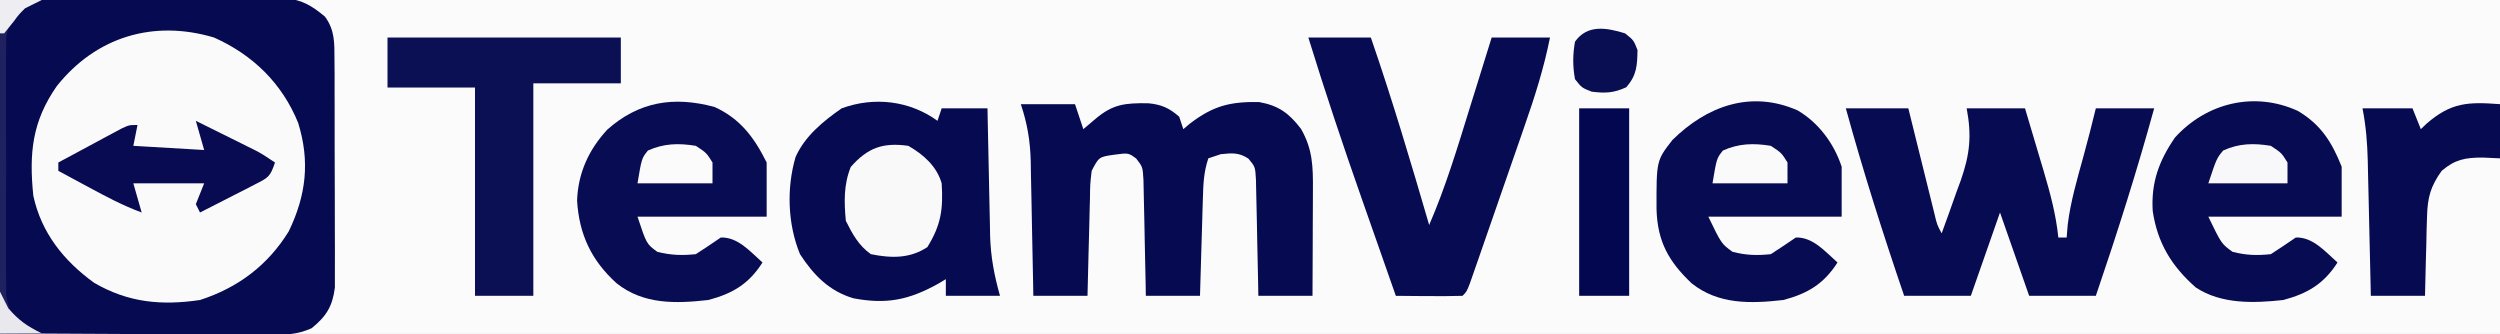
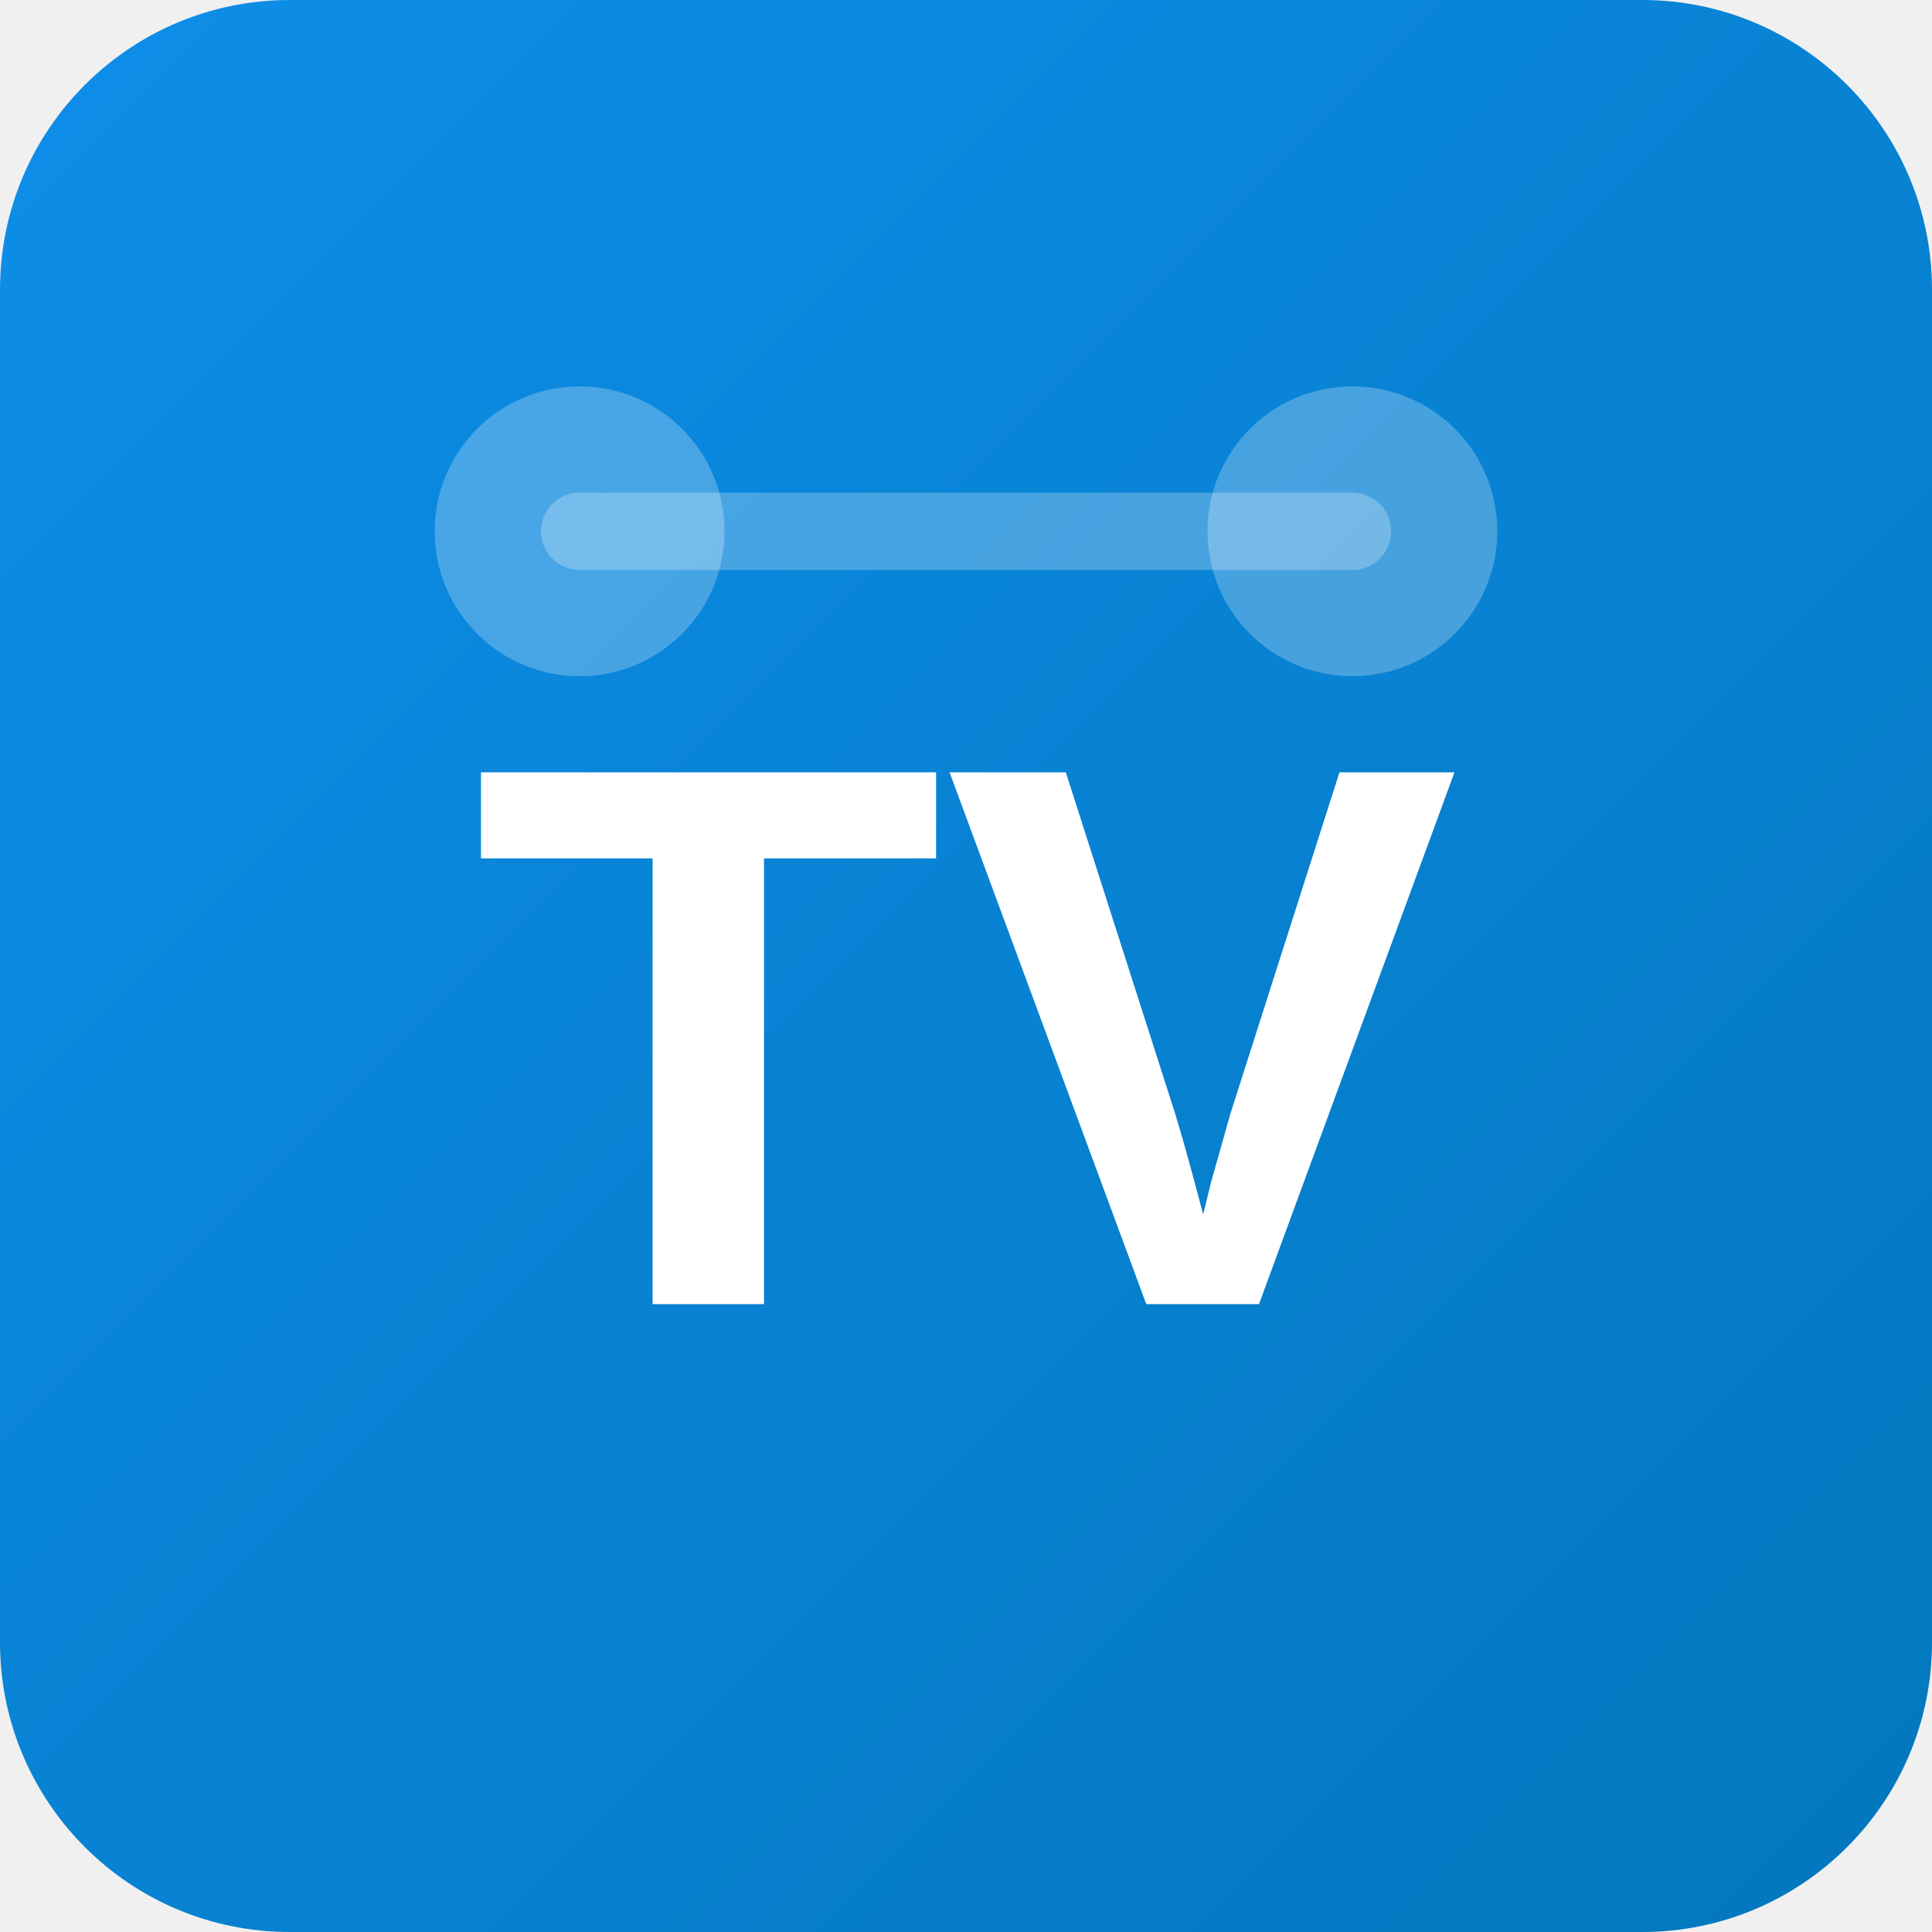
- <svg xmlns="http://www.w3.org/2000/svg" version="1.1" width="600" height="80">
-   <path d="M0 0 C198 0 396 0 600 0 C600 26.4 600 52.8 600 80 C402 80 204 80 0 80 C0 53.6 0 27.2 0 0 Z " fill="#FBFBFC" transform="translate(0,0)" />
-   <path d="M0 0 C8.003 5.519 13.658 13.03 15.555 22.762 C16.509 31.543 14.699 39.155 9.707 46.469 C3.465 54.025 -3.542 58.899 -13.348 60.332 C-23.61 61.02 -31.965 58.494 -39.82 51.711 C-46.766 44.523 -49.604 37.325 -50.07 27.387 C-49.761 17.488 -46.291 10.081 -39.133 3.262 C-27.384 -6.075 -13.166 -7.653 0 0 Z " fill="#FAFAFB" transform="translate(57.44531,12.23828)" />
-   <path d="M0 0 C11.756 -0.083 23.512 -0.165 35.625 -0.25 C41.181 -0.305 41.181 -0.305 46.85 -0.36 C51.393 -0.378 51.393 -0.378 53.524 -0.382 C55.004 -0.388 56.484 -0.402 57.963 -0.422 C60.212 -0.452 62.46 -0.456 64.709 -0.454 C66.608 -0.467 66.608 -0.467 68.545 -0.481 C72.687 0.096 74.803 1.339 78 4 C80.374 7.251 80.258 10.298 80.275 14.25 C80.284 15.515 80.294 16.78 80.304 18.083 C80.303 19.46 80.302 20.837 80.301 22.215 C80.305 23.632 80.309 25.049 80.314 26.466 C80.321 29.435 80.321 32.403 80.316 35.371 C80.31 39.168 80.327 42.965 80.35 46.763 C80.365 49.689 80.366 52.615 80.363 55.542 C80.363 56.942 80.368 58.341 80.378 59.741 C80.391 61.701 80.382 63.661 80.372 65.621 C80.373 66.735 80.374 67.848 80.374 68.996 C79.812 73.512 78.299 75.961 74.761 78.791 C71.275 80.317 68.627 80.361 64.823 80.341 C63.752 80.341 63.752 80.341 62.659 80.342 C60.359 80.339 58.061 80.317 55.762 80.293 C54.337 80.289 52.913 80.285 51.488 80.284 C46.221 80.268 40.954 80.226 35.688 80.188 C23.911 80.126 12.134 80.064 0 80 C0 53.6 0 27.2 0 0 Z M13.625 20.668 C7.735 29.121 6.945 36.724 8 47 C9.94 55.912 15.317 62.62 22.625 67.895 C30.823 72.65 38.821 73.366 48 72 C57.132 69.046 64.287 63.669 69.312 55.5 C73.493 46.83 74.414 38.718 71.562 29.5 C67.712 20.014 60.684 13.16 51.371 9.008 C36.904 4.683 23.093 8.774 13.625 20.668 Z " fill="#050A51" transform="translate(0,0)" />
-   <path d="M0 0 C4.29 0 8.58 0 13 0 C13.66 1.98 14.32 3.96 15 6 C15.949 5.196 16.898 4.391 17.875 3.562 C22.116 -0.033 25.005 -0.278 30.516 -0.223 C33.698 0.063 35.593 0.904 38 3 C38.495 4.485 38.495 4.485 39 6 C39.766 5.35 39.766 5.35 40.547 4.688 C46.126 0.414 50.214 -0.643 57.203 -0.504 C61.892 0.341 64.38 2.19 67.25 5.938 C70.062 10.859 70.139 15.018 70.098 20.609 C70.096 21.336 70.095 22.063 70.093 22.812 C70.088 25.125 70.075 27.437 70.062 29.75 C70.057 31.322 70.053 32.893 70.049 34.465 C70.038 38.31 70.021 42.155 70 46 C65.71 46 61.42 46 57 46 C56.985 45.077 56.971 44.153 56.956 43.202 C56.895 39.774 56.821 36.347 56.738 32.92 C56.704 31.437 56.676 29.954 56.654 28.471 C56.62 26.338 56.568 24.207 56.512 22.074 C56.486 20.791 56.459 19.508 56.432 18.186 C56.258 15.045 56.258 15.045 54.624 13.073 C52.327 11.556 50.699 11.73 48 12 C47.01 12.33 46.02 12.66 45 13 C43.857 16.429 43.79 19.241 43.684 22.855 C43.663 23.517 43.642 24.179 43.621 24.86 C43.555 26.969 43.496 29.078 43.438 31.188 C43.394 32.619 43.351 34.051 43.307 35.482 C43.199 38.988 43.1 42.494 43 46 C38.71 46 34.42 46 30 46 C29.985 45.077 29.971 44.153 29.956 43.202 C29.895 39.774 29.821 36.347 29.738 32.92 C29.704 31.437 29.676 29.954 29.654 28.471 C29.62 26.338 29.568 24.207 29.512 22.074 C29.486 20.791 29.459 19.508 29.432 18.186 C29.246 15.057 29.246 15.057 27.691 13.05 C25.827 11.675 25.827 11.675 22.438 12.125 C18.746 12.656 18.746 12.656 17 16 C16.63 19.2 16.63 19.2 16.586 22.855 C16.567 23.517 16.547 24.179 16.527 24.86 C16.468 26.969 16.421 29.078 16.375 31.188 C16.337 32.619 16.298 34.051 16.258 35.482 C16.16 38.988 16.081 42.494 16 46 C11.71 46 7.42 46 3 46 C2.98 44.855 2.96 43.71 2.94 42.531 C2.864 38.261 2.775 33.992 2.683 29.722 C2.644 27.878 2.61 26.034 2.578 24.191 C2.532 21.532 2.474 18.873 2.414 16.215 C2.403 15.398 2.391 14.581 2.379 13.739 C2.254 8.817 1.558 4.676 0 0 Z " fill="#050A51" transform="translate(245,25)" />
-   <path d="M0 0 C0.33 -0.99 0.66 -1.98 1 -3 C4.63 -3 8.26 -3 12 -3 C12.03 -1.382 12.03 -1.382 12.06 0.27 C12.137 4.303 12.225 8.336 12.317 12.369 C12.355 14.108 12.39 15.848 12.422 17.588 C12.468 20.101 12.526 22.613 12.586 25.125 C12.597 25.893 12.609 26.661 12.621 27.452 C12.758 32.573 13.605 37.068 15 42 C10.71 42 6.42 42 2 42 C2 40.68 2 39.36 2 38 C1.091 38.541 1.091 38.541 0.164 39.094 C-6.906 43.009 -12.225 44.086 -20.16 42.594 C-25.969 40.893 -29.754 37.009 -33 32 C-35.956 24.8 -36.262 16.191 -34.062 8.688 C-31.848 3.683 -27.415 0.068 -23 -3 C-15.154 -5.87 -6.637 -4.827 0 0 Z " fill="#060A51" transform="translate(225,29)" />
-   <path d="M0 0 C4.95 0 9.9 0 15 0 C15.494 1.998 15.987 3.996 16.496 6.055 C16.976 7.988 17.456 9.92 17.936 11.853 C18.269 13.197 18.602 14.542 18.934 15.886 C19.411 17.818 19.891 19.749 20.371 21.68 C20.659 22.842 20.947 24.005 21.244 25.203 C21.881 27.928 21.881 27.928 23 30 C24.218 26.698 25.394 23.382 26.562 20.062 C27.076 18.673 27.076 18.673 27.6 17.256 C29.785 10.965 30.231 6.56 29 0 C33.62 0 38.24 0 43 0 C44.152 3.852 45.297 7.707 46.438 11.562 C46.763 12.649 47.088 13.735 47.424 14.854 C49.011 20.235 50.431 25.412 51 31 C51.66 31 52.32 31 53 31 C53.083 29.989 53.165 28.979 53.25 27.938 C53.936 22.356 55.522 16.997 57.012 11.59 C58.072 7.74 59.05 3.878 60 0 C64.62 0 69.24 0 74 0 C69.826 15.177 65.082 30.103 60 45 C54.72 45 49.44 45 44 45 C41.69 38.4 39.38 31.8 37 25 C34.69 31.6 32.38 38.2 30 45 C24.72 45 19.44 45 14 45 C8.918 30.103 4.174 15.177 0 0 Z " fill="#070B52" transform="translate(443,26)" />
-   <path d="M0 0 C4.95 0 9.9 0 15 0 C20.13 14.864 24.6 29.906 29 45 C32.966 35.862 35.807 26.376 38.75 16.875 C39.261 15.234 39.773 13.594 40.285 11.953 C41.528 7.97 42.765 3.985 44 0 C48.62 0 53.24 0 58 0 C56.545 7.31 54.36 14.188 51.902 21.219 C51.508 22.358 51.114 23.497 50.707 24.671 C49.879 27.061 49.047 29.452 48.214 31.841 C46.933 35.514 45.66 39.19 44.389 42.867 C43.581 45.193 42.773 47.518 41.965 49.844 C41.583 50.948 41.2 52.052 40.806 53.189 C40.453 54.201 40.099 55.213 39.734 56.256 C39.423 57.15 39.111 58.045 38.79 58.966 C38 61 38 61 37 62 C34.303 62.073 31.633 62.092 28.938 62.062 C27.8 62.056 27.8 62.056 26.639 62.049 C24.759 62.037 22.88 62.019 21 62 C18.97 56.225 16.944 50.449 14.921 44.672 C14.235 42.716 13.549 40.76 12.861 38.805 C8.338 25.939 4.019 13.033 0 0 Z " fill="#070B52" transform="translate(314,9)" />
-   <path d="M0 0 C6.18 2.836 9.466 7.284 12.48 13.312 C12.48 17.602 12.48 21.892 12.48 26.312 C2.25 26.312 -7.98 26.312 -18.52 26.312 C-16.352 32.854 -16.352 32.854 -13.77 34.75 C-10.494 35.569 -7.89 35.661 -4.52 35.312 C-2.501 34.007 -0.499 32.676 1.48 31.312 C5.606 31.184 8.565 34.728 11.48 37.312 C8.177 42.483 4.296 44.774 -1.52 46.312 C-9.402 47.204 -17.065 47.413 -23.52 42.312 C-29.581 36.834 -32.536 30.571 -33.02 22.438 C-32.787 15.859 -30.233 10.244 -25.77 5.422 C-18.252 -1.253 -9.88 -2.696 0 0 Z " fill="#080C52" transform="translate(171.5195,25.6875)" />
-   <path d="M0 0 C5.508 3.289 8.114 7.41 10.5 13.375 C10.5 17.335 10.5 21.295 10.5 25.375 C-0.06 25.375 -10.62 25.375 -21.5 25.375 C-18.362 31.875 -18.362 31.875 -15.688 33.812 C-12.436 34.649 -9.85 34.722 -6.5 34.375 C-4.482 33.069 -2.479 31.739 -0.5 30.375 C3.626 30.246 6.584 33.791 9.5 36.375 C6.203 41.535 2.295 43.813 -3.5 45.375 C-10.576 46.154 -18.344 46.421 -24.5 42.375 C-30.325 37.256 -33.727 31.656 -34.848 24 C-35.263 17.185 -33.348 11.969 -29.5 6.375 C-21.981 -1.915 -10.494 -4.797 0 0 Z " fill="#070B52" transform="translate(551.5,26.625)" />
-   <path d="M0 0 C5.096 3.012 8.708 7.938 10.562 13.5 C10.562 17.46 10.562 21.42 10.562 25.5 C0.003 25.5 -10.557 25.5 -21.438 25.5 C-18.299 32 -18.299 32 -15.625 33.938 C-12.373 34.774 -9.787 34.847 -6.438 34.5 C-4.419 33.194 -2.417 31.864 -0.438 30.5 C3.688 30.371 6.647 33.916 9.562 36.5 C6.259 41.67 2.379 43.962 -3.438 45.5 C-11.301 46.39 -19.006 46.615 -25.438 41.5 C-30.934 36.299 -33.637 31.498 -33.869 23.777 C-33.902 12.051 -33.902 12.051 -30.07 7.113 C-21.865 -0.993 -11.291 -4.967 0 0 Z " fill="#070B52" transform="translate(431.4375,26.5)" />
-   <path d="M0 0 C18.48 0 36.96 0 56 0 C56 3.63 56 7.26 56 11 C49.07 11 42.14 11 35 11 C35 27.83 35 44.66 35 62 C30.38 62 25.76 62 21 62 C21 45.5 21 29 21 12 C14.07 12 7.14 12 0 12 C0 8.04 0 4.08 0 0 Z " fill="#0B0F54" transform="translate(93,9)" />
-   <path d="M0 0 C0 4.29 0 8.58 0 13 C-2.073 12.907 -2.073 12.907 -4.188 12.812 C-8.311 12.825 -10.769 13.244 -14 16 C-16.667 19.733 -17.395 22.396 -17.512 26.957 C-17.547 28.069 -17.583 29.181 -17.619 30.326 C-17.653 32.052 -17.653 32.052 -17.688 33.812 C-17.722 34.982 -17.756 36.152 -17.791 37.357 C-17.873 40.238 -17.938 43.119 -18 46 C-22.29 46 -26.58 46 -31 46 C-31.038 44.275 -31.038 44.275 -31.076 42.515 C-31.17 38.232 -31.271 33.95 -31.372 29.667 C-31.416 27.816 -31.457 25.966 -31.497 24.115 C-31.555 21.449 -31.619 18.783 -31.684 16.117 C-31.7 15.295 -31.717 14.473 -31.734 13.626 C-31.844 9.325 -32.163 5.236 -33 1 C-29.04 1 -25.08 1 -21 1 C-20.34 2.65 -19.68 4.3 -19 6 C-18.55 5.567 -18.1 5.134 -17.637 4.688 C-11.727 -0.429 -7.711 -0.578 0 0 Z " fill="#060A51" transform="translate(600,25)" />
-   <path d="M0 0 C3.96 0 7.92 0 12 0 C12 14.85 12 29.7 12 45 C8.04 45 4.08 45 0 45 C0 30.15 0 15.3 0 0 Z " fill="#03074F" transform="translate(379,26)" />
-   <path d="M0 0 C2.605 1.289 5.209 2.581 7.812 3.875 C8.55 4.24 9.288 4.605 10.049 4.98 C10.761 5.335 11.473 5.689 12.207 6.055 C12.862 6.379 13.516 6.704 14.191 7.039 C16 8 16 8 19 10 C17.829 13.513 17.337 13.65 14.184 15.262 C13.42 15.658 12.656 16.054 11.869 16.463 C11.067 16.867 10.264 17.271 9.438 17.688 C8.631 18.103 7.825 18.519 6.994 18.947 C5 19.974 3.002 20.991 1 22 C0.505 21.01 0.505 21.01 0 20 C0.66 18.35 1.32 16.7 2 15 C-3.61 15 -9.22 15 -15 15 C-14.34 17.31 -13.68 19.62 -13 22 C-17.493 20.342 -21.612 18.15 -25.812 15.875 C-26.505 15.502 -27.198 15.13 -27.912 14.746 C-29.609 13.833 -31.305 12.917 -33 12 C-33 11.34 -33 10.68 -33 10 C-30.212 8.493 -27.419 6.996 -24.625 5.5 C-23.831 5.071 -23.037 4.641 -22.219 4.199 C-21.458 3.793 -20.698 3.387 -19.914 2.969 C-18.861 2.403 -18.861 2.403 -17.788 1.826 C-16 1 -16 1 -14 1 C-14.33 2.65 -14.66 4.3 -15 6 C-9.39 6.33 -3.78 6.66 2 7 C1.34 4.69 0.68 2.38 0 0 Z " fill="#080B51" transform="translate(47,29)" />
-   <path d="M0 0 C3.632 2.09 6.829 4.903 8 9 C8.392 15.167 7.858 19.011 4.562 24.312 C0.341 27.093 -4.121 26.983 -9 26 C-11.935 23.903 -13.395 21.21 -15 18 C-15.418 13.453 -15.536 9.326 -13.812 5.062 C-9.766 0.458 -6.108 -0.857 0 0 Z " fill="#F9F9FA" transform="translate(218,35)" />
-   <path d="M0 0 C2.062 1.625 2.062 1.625 3 4 C2.934 7.752 2.816 10.063 0.312 12.938 C-2.706 14.324 -4.71 14.411 -8 14 C-10.375 13.062 -10.375 13.062 -12 11 C-12.566 7.9 -12.553 5.101 -12 2 C-9.047 -2.183 -4.451 -1.367 0 0 Z " fill="#090D52" transform="translate(390,8)" />
-   <path d="M0 0 C2.562 1.688 2.562 1.688 4 4 C4 5.65 4 7.3 4 9 C-2.27 9 -8.54 9 -15 9 C-13 3 -13 3 -11.438 1.125 C-7.661 -0.618 -4.08 -0.674 0 0 Z " fill="#F8F8FA" transform="translate(545,35)" />
-   <path d="M0 0 C2.562 1.688 2.562 1.688 4 4 C4 5.65 4 7.3 4 9 C-1.94 9 -7.88 9 -14 9 C-13 3 -13 3 -11.5 1.125 C-7.685 -0.592 -4.109 -0.679 0 0 Z " fill="#FAFAFB" transform="translate(425,35)" />
-   <path d="M0 0 C2.562 1.688 2.562 1.688 4 4 C4 5.65 4 7.3 4 9 C-1.94 9 -7.88 9 -14 9 C-13 3 -13 3 -11.5 1.125 C-7.685 -0.592 -4.109 -0.679 0 0 Z " fill="#FBFBFB" transform="translate(167,35)" />
-   <path d="M0 0 C3.3 0 6.6 0 10 0 C8.02 0.99 8.02 0.99 6 2 C3.074 4.257 2.109 5.348 1.492 9.036 C1.489 10.223 1.486 11.41 1.482 12.633 C1.475 13.29 1.468 13.948 1.461 14.625 C1.444 16.792 1.455 18.958 1.469 21.125 C1.466 22.634 1.462 24.144 1.457 25.653 C1.451 28.814 1.46 31.974 1.479 35.135 C1.501 39.184 1.488 43.232 1.464 47.28 C1.45 50.396 1.454 53.512 1.465 56.628 C1.467 58.121 1.464 59.613 1.455 61.106 C1.445 63.194 1.46 65.28 1.482 67.367 C1.486 68.554 1.489 69.741 1.492 70.964 C2.109 74.652 3.074 75.743 6 78 C7.32 78.66 8.64 79.32 10 80 C6.7 80 3.4 80 0 80 C0 53.6 0 27.2 0 0 Z " fill="#1F225F" transform="translate(0,0)" />
-   <path d="M0 0 C0.66 1.32 1.32 2.64 2 4 C4.61 6.958 6.374 8.187 10 10 C6.7 10 3.4 10 0 10 C0 6.7 0 3.4 0 0 Z " fill="#E8E8ED" transform="translate(0,70)" />
-   <path d="M0 0 C3.3 0 6.6 0 10 0 C8.02 0.99 8.02 0.99 6 2 C4.527 3.476 4.527 3.476 3.312 5.125 C2.549 6.074 1.786 7.022 1 8 C0.67 8 0.34 8 0 8 C0 5.36 0 2.72 0 0 Z " fill="#EEEEF2" transform="translate(0,0)" />
+ <svg xmlns="http://www.w3.org/2000/svg" viewBox="0 0 200 200">
+   <defs>
+     <linearGradient id="teamviewerGrad" x1="0%" y1="0%" x2="100%" y2="100%">
+       <stop offset="0%" style="stop-color:#0E8EE9;stop-opacity:1" />
+       <stop offset="100%" style="stop-color:#0277BD;stop-opacity:1" />
+     </linearGradient>
+   </defs>
+   <rect fill="url(#teamviewerGrad)" width="200" height="200" rx="30" />
+   <text x="100" y="135" font-size="80" fill="white" text-anchor="middle" font-family="Arial, sans-serif" font-weight="bold">TV</text>
+   <line x1="60" y1="55" x2="140" y2="55" stroke="white" stroke-width="8" opacity="0.25" stroke-linecap="round" />
+   <circle cx="60" cy="55" r="15" fill="white" opacity="0.25" />
+   <circle cx="140" cy="55" r="15" fill="white" opacity="0.25" />
</svg>
